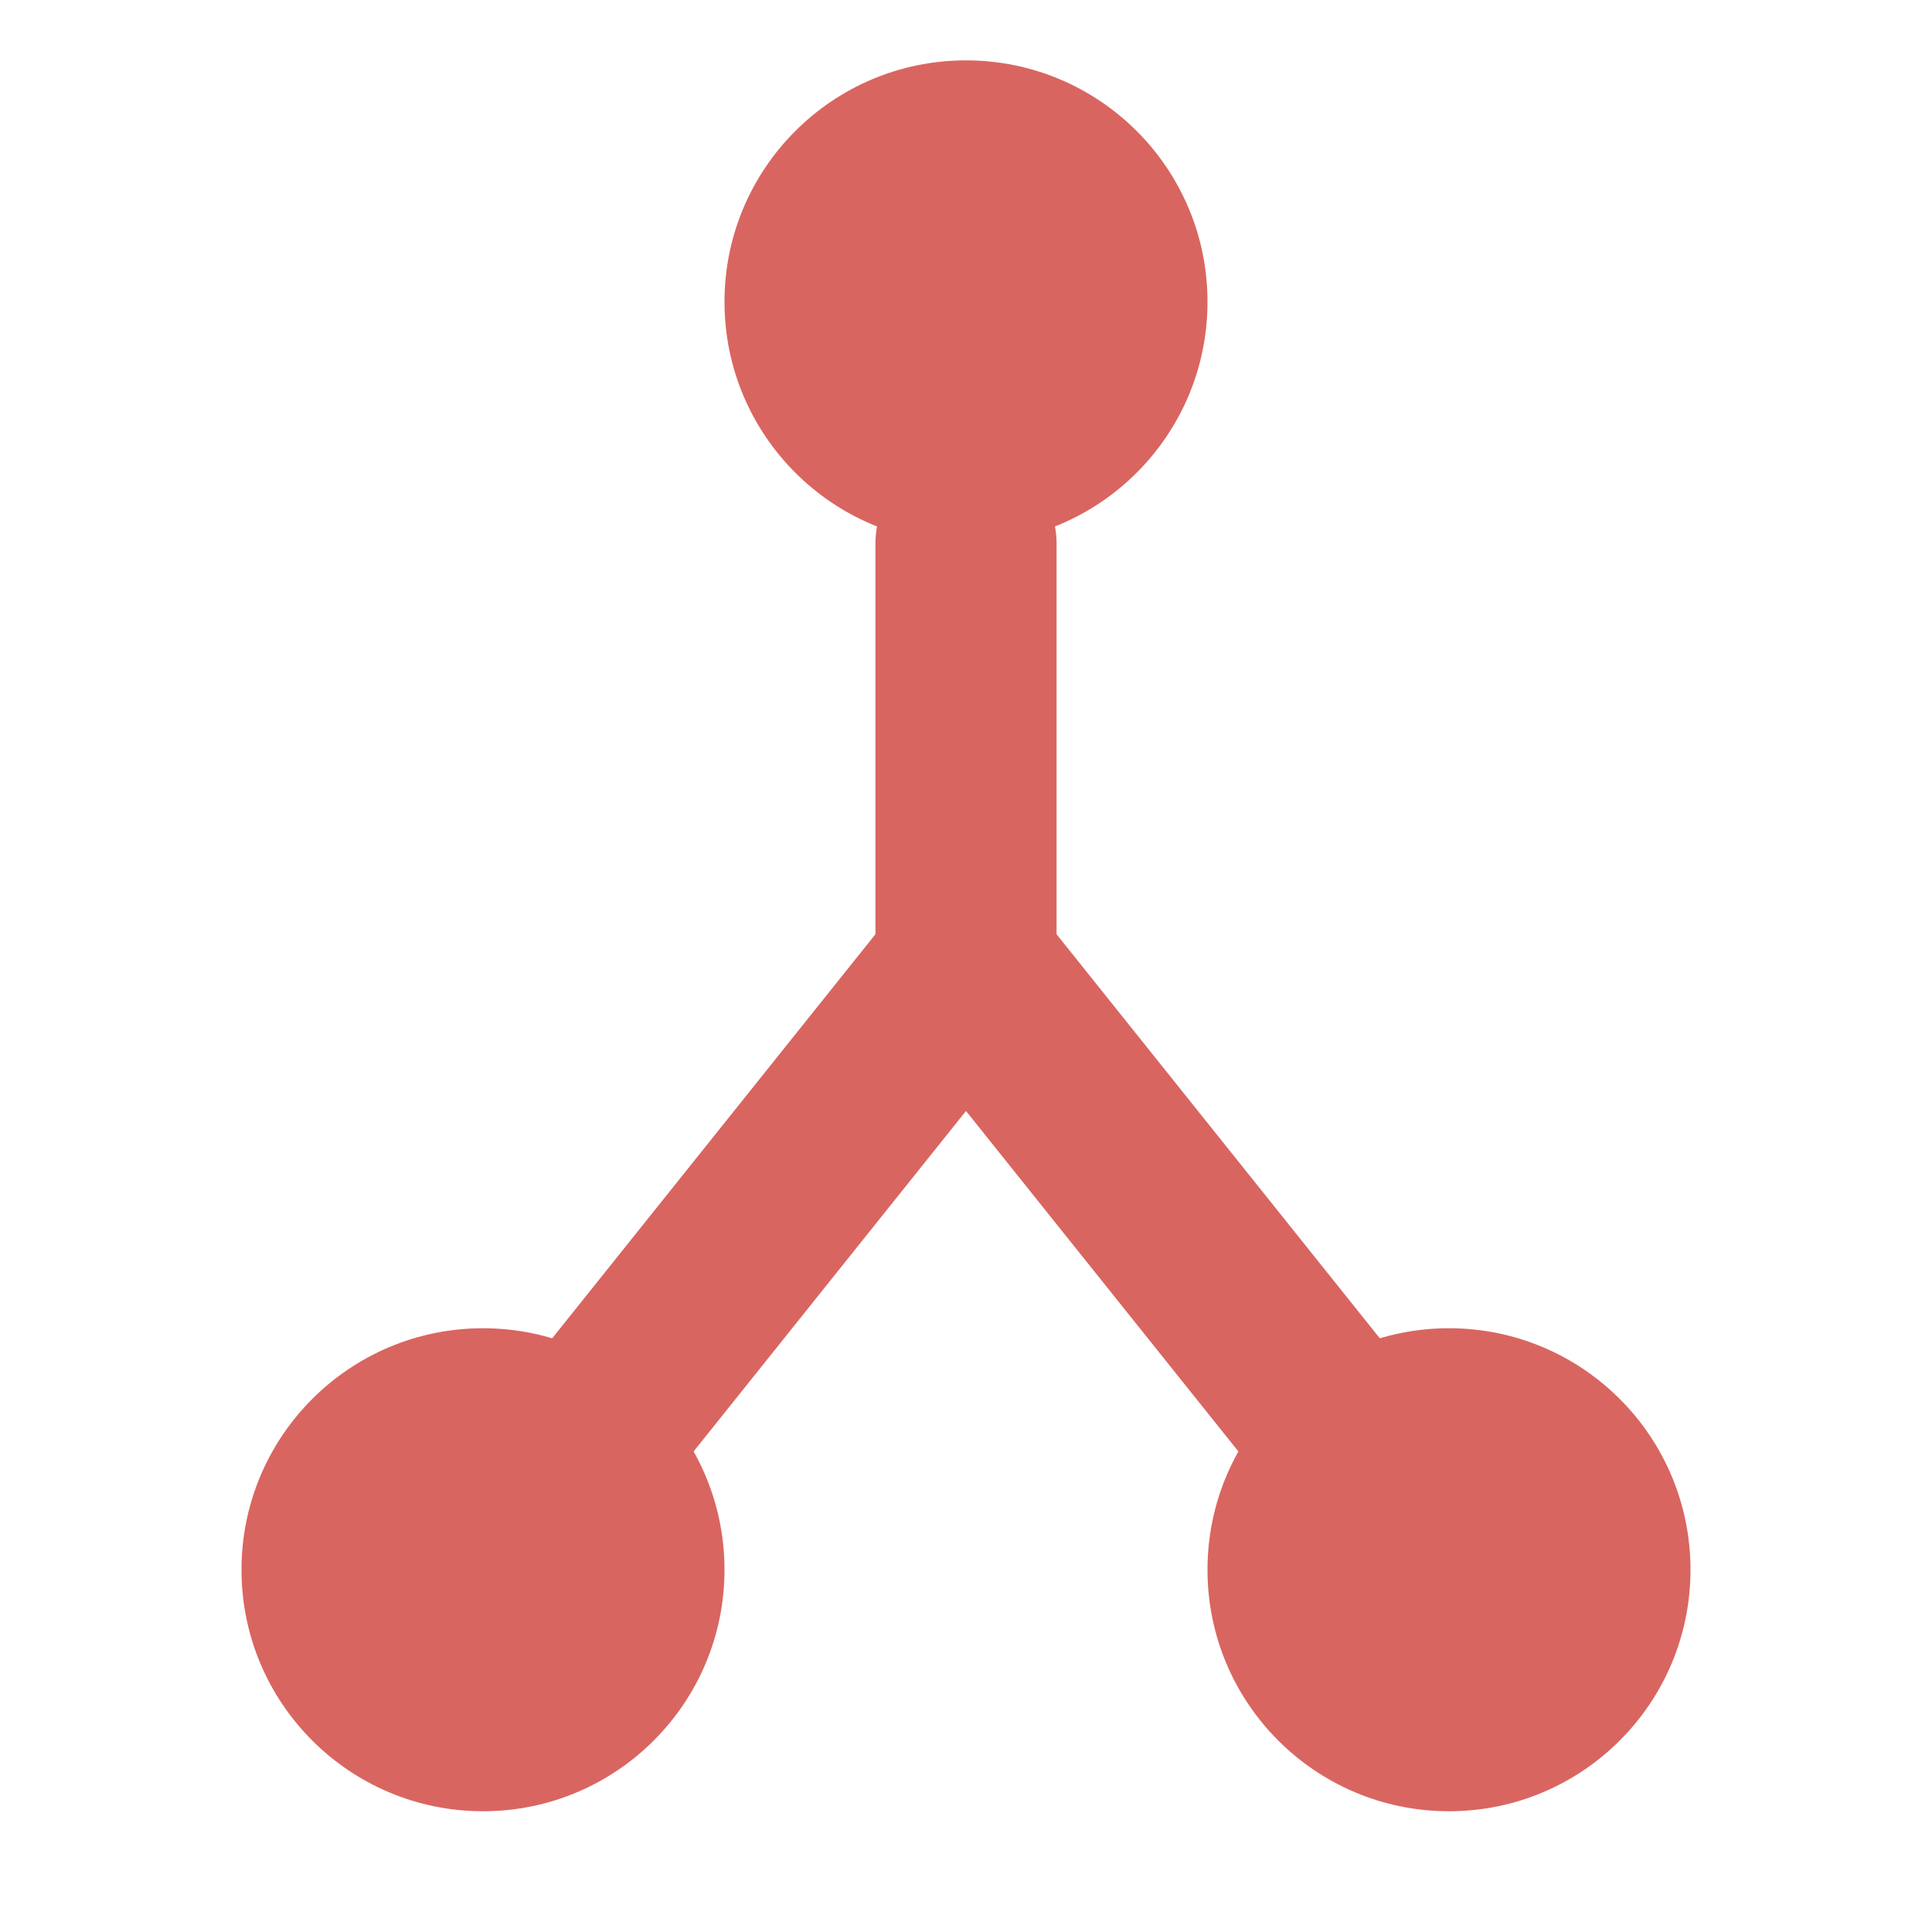
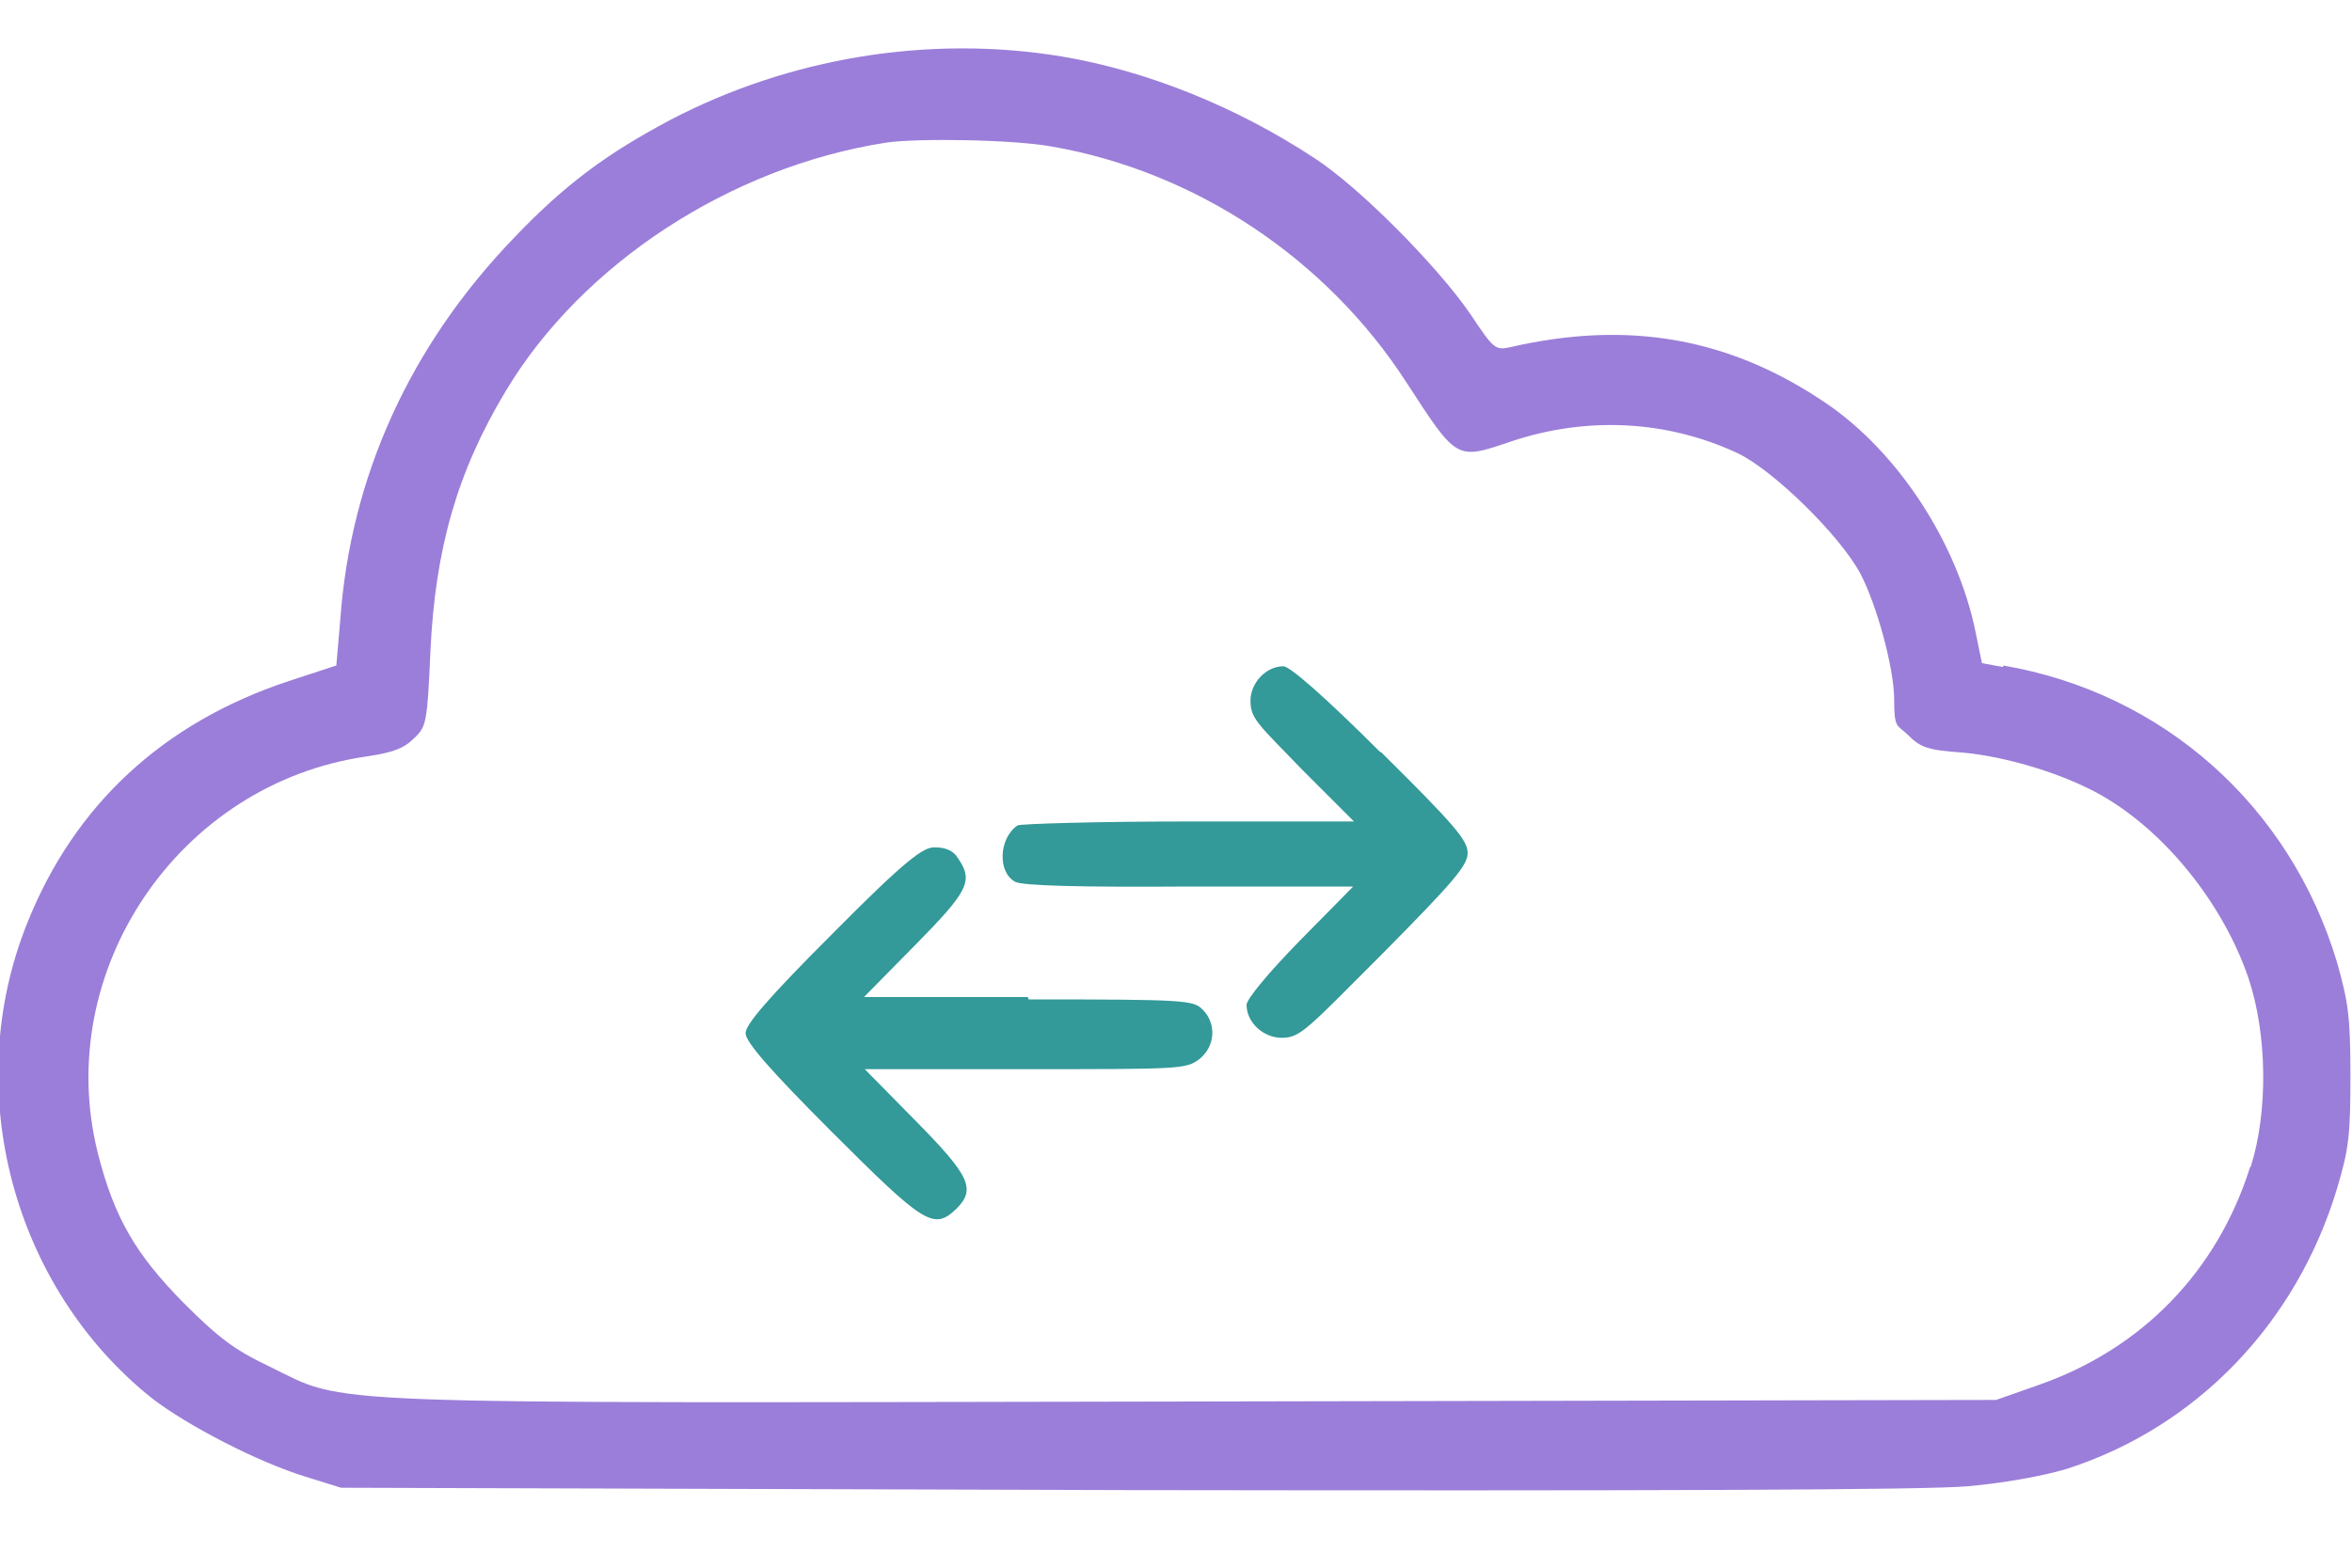
- <svg xmlns="http://www.w3.org/2000/svg" viewBox="0 0 16 16">
-   <circle cx="8" cy="2.5" r="2" fill="#D96560" />
-   <circle cx="4" cy="13" r="2" fill="#D96560" />
-   <circle cx="12" cy="13" r="2" fill="#D96560" />
-   <path d="M8 4.5V8l-4 5M8 8l4 5" fill="none" stroke="#D96560" stroke-width="1.5" stroke-linecap="round" />
+ <svg xmlns="http://www.w3.org/2000/svg" viewBox="0 0 300 200">
+   <path d="M131.1,127.2h-20.9l6.5-6.6c6.8-6.9,7.5-8.2,5.5-11.1-.6-1-1.6-1.4-3-1.4s-3.4,1.3-13.1,11.1c-8.1,8.1-11,11.5-11,12.6s2.9,4.5,11,12.6c11.8,11.8,13,12.6,15.9,9.8,2.5-2.5,1.7-4.2-5.2-11.2l-6.5-6.6h20.5c19.8,0,20.5,0,22.2-1.3,2-1.6,2.2-4.5.4-6.3-1.2-1.2-2.1-1.3-22.2-1.3h0Z" fill="#339999" />
+   <path d="M176.1,96c-7.2-7.2-11.6-11-12.4-11-2.2,0-4.2,2.1-4.2,4.4s1,3,6.6,8.8l6.6,6.6h-21.1c-11.6,0-21.4.3-21.8.5-2.4,1.6-2.6,6-.3,7.2.9.5,8.4.7,22.2.6h20.9l-6.8,6.9c-4.2,4.3-6.8,7.5-6.8,8.2,0,2.2,2.1,4.2,4.5,4.2s3.3-1.2,12.9-10.8c9.1-9.2,10.8-11.2,10.8-12.8s-1.7-3.6-11.1-12.9h0Z" fill="#339999" />
+   <path d="M255.5,85.1l-2.7-.5-.8-3.9c-2.3-11.4-9.9-23-19-29.2-12.3-8.4-25.3-10.7-40.4-7.2-1.9.4-2.1.2-5.1-4.3-4.2-6.1-14.1-16.1-19.8-19.8-10-6.6-21.5-11.2-32.3-13-17-2.8-34.8.2-49.9,8.1-8.1,4.3-13.4,8.2-19.9,15-13.3,13.8-20.9,30.5-22.2,48.8l-.5,5.8-6.1,2c-16,5.3-27.3,15.8-33.3,30.8-8.6,21.3-1.9,46.5,15.9,60.7,4.4,3.4,13.4,8.1,19.6,10l4.5,1.4,100.1.3c66.6.1,102.6,0,107.5-.5,4.5-.4,9.5-1.3,12.5-2.2,16.5-5.3,29.3-18.5,34.5-35.8,1.5-5,1.7-6.8,1.7-14.4s-.3-9.4-1.7-14.4c-6-20-22.2-34.4-42.6-37.9h0ZM287,148.9c-4.2,13.3-13.8,23.2-27,27.8l-5.4,1.9-102.3.2c-114.7.2-107.7.5-118-4.5-4.4-2.1-6.4-3.6-10.9-8.1-6.1-6.2-8.8-10.8-10.9-19-5.9-23.3,10.3-47.3,34.3-50.7,3.3-.5,4.7-1,6-2.3,1.6-1.5,1.7-2,2.1-11.1.6-13,3.4-22.9,9.6-33.2,9.7-16.2,28.6-28.6,48.5-31.7,4-.6,16.3-.4,21.2.5,18.3,3.2,35,14.3,45.2,30.1,6.5,10,6.3,9.9,13.4,7.5,9.6-3.2,19.8-2.7,28.8,1.5,4.5,2.1,13.1,10.5,15.7,15.4,2.1,4,4.3,12.1,4.3,16s.4,3.2,1.8,4.6c1.5,1.5,2.4,1.9,6.8,2.2,5.8.5,13.2,2.8,17.9,5.5,8.2,4.7,15.5,13.9,18.7,23.3,2.4,7.2,2.5,17,.3,24h0Z" fill="#9B7ED9" />
</svg>
